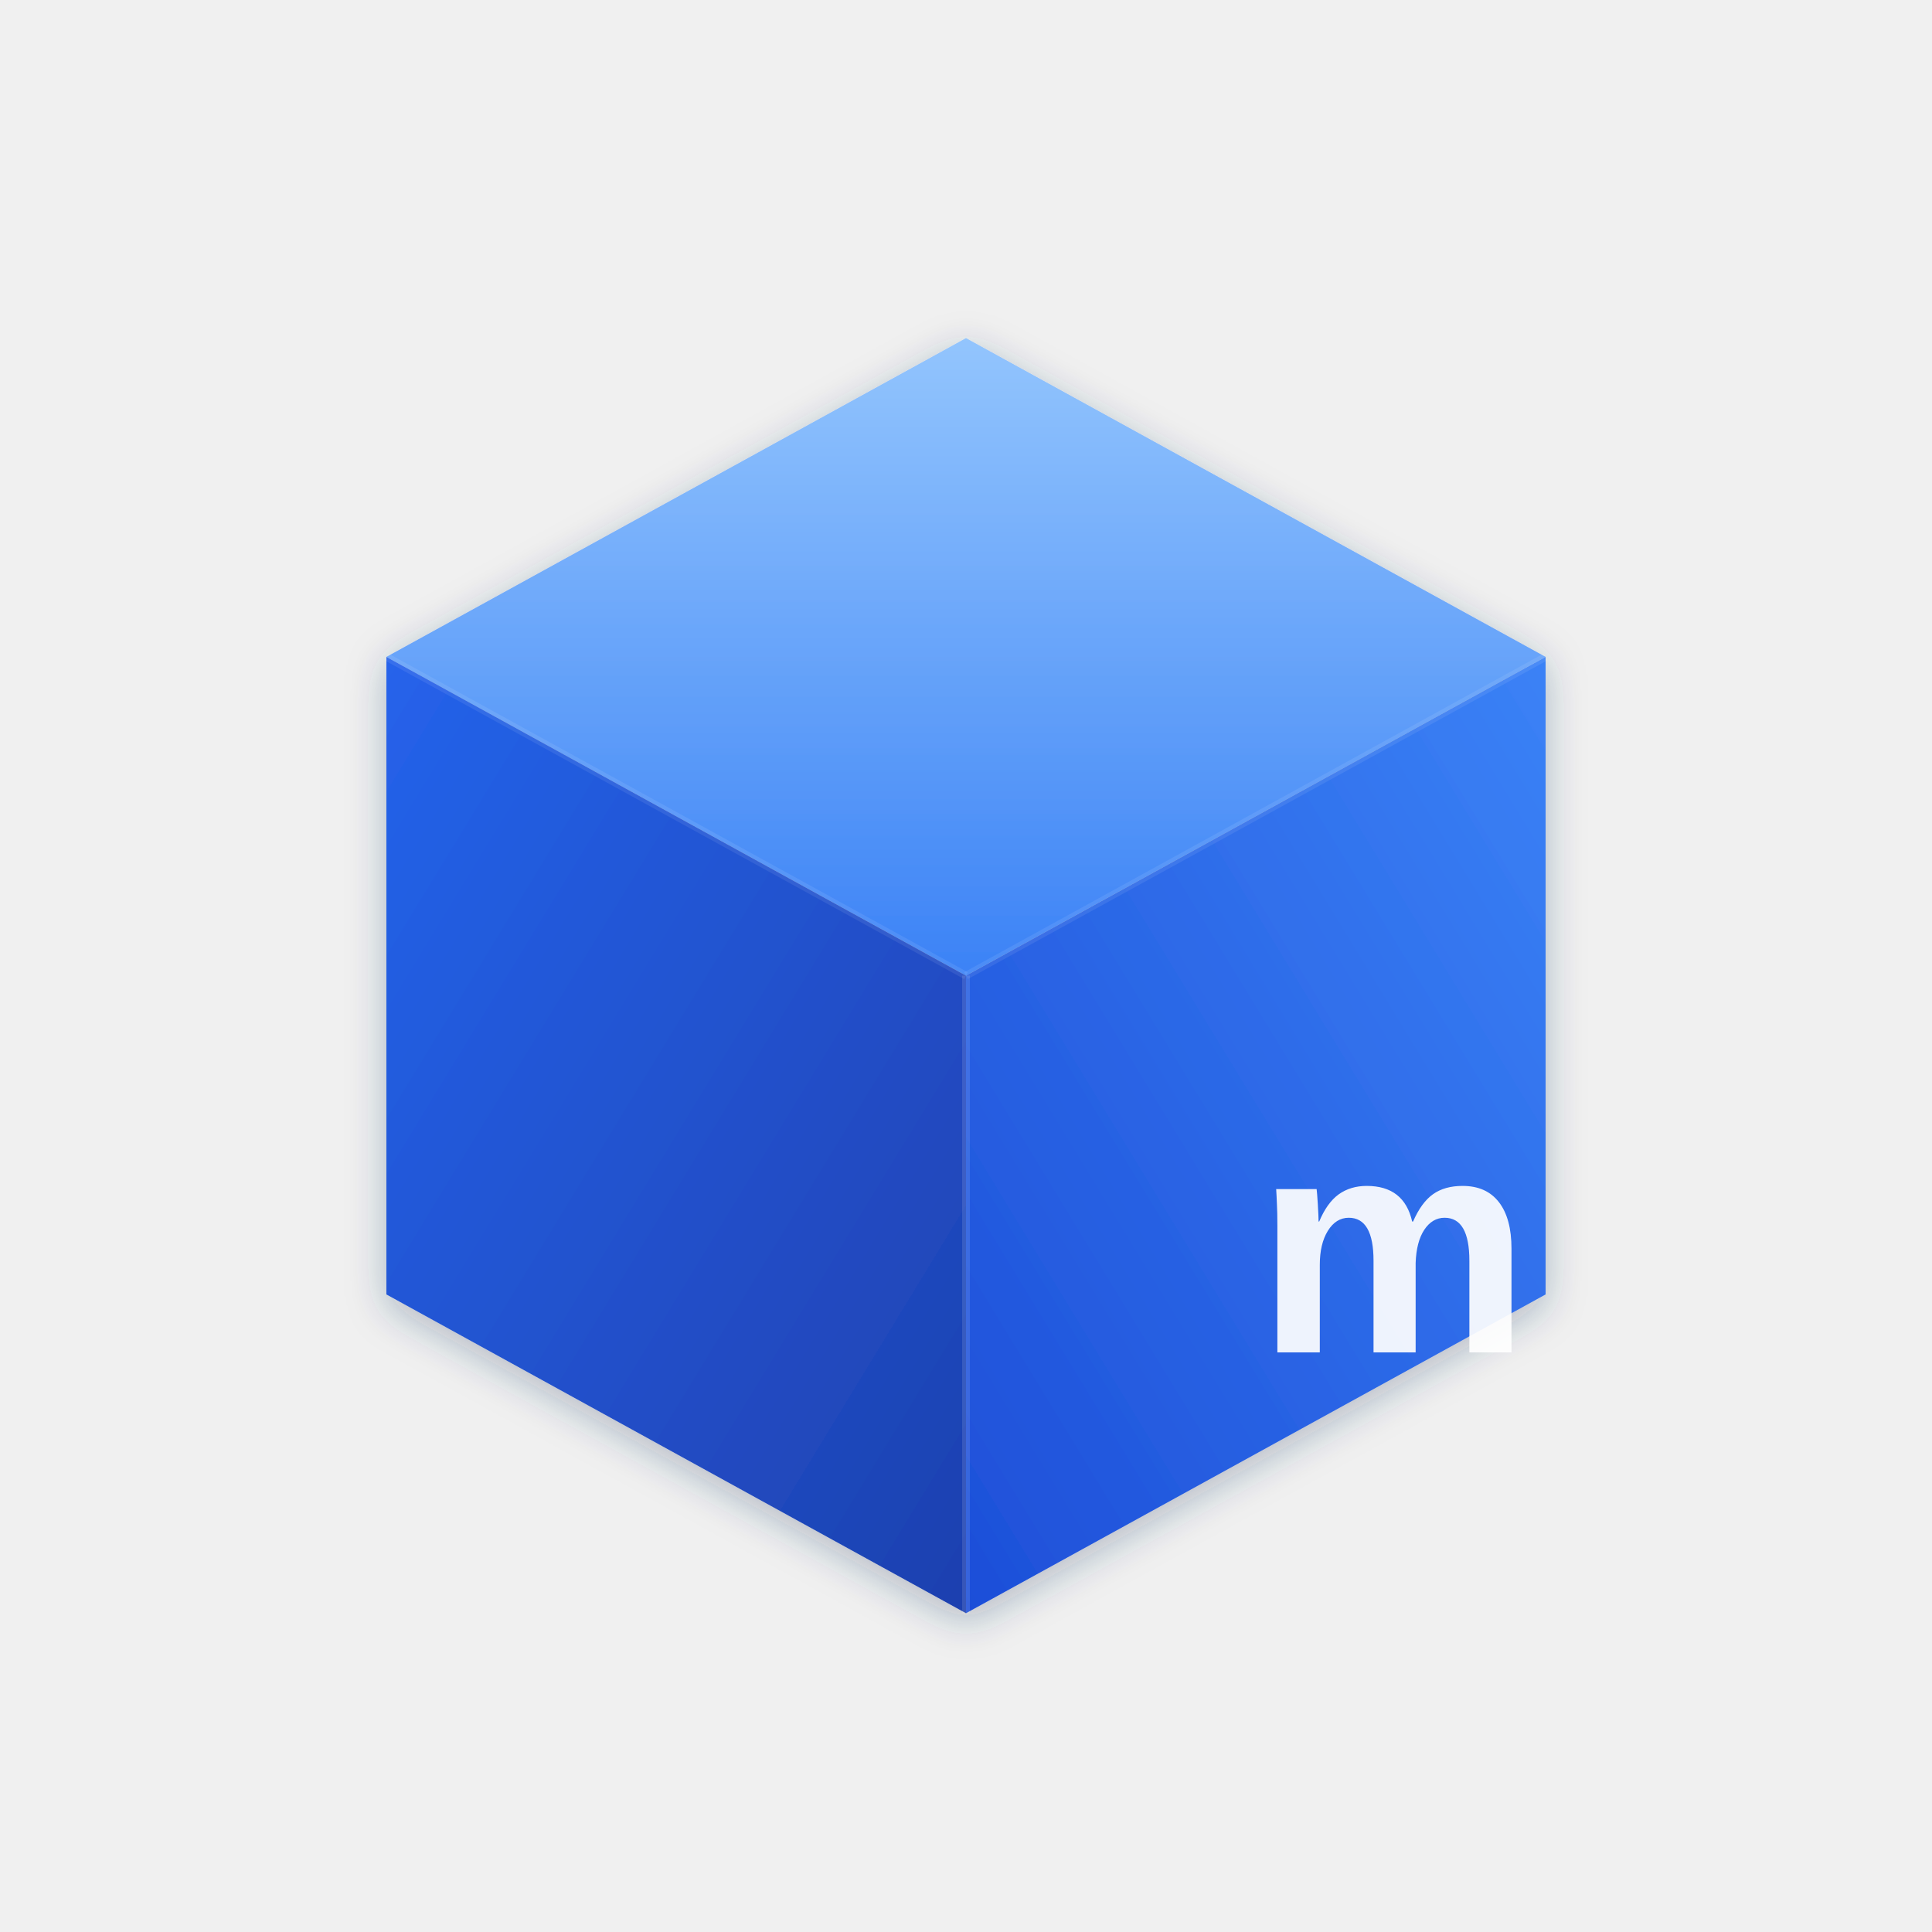
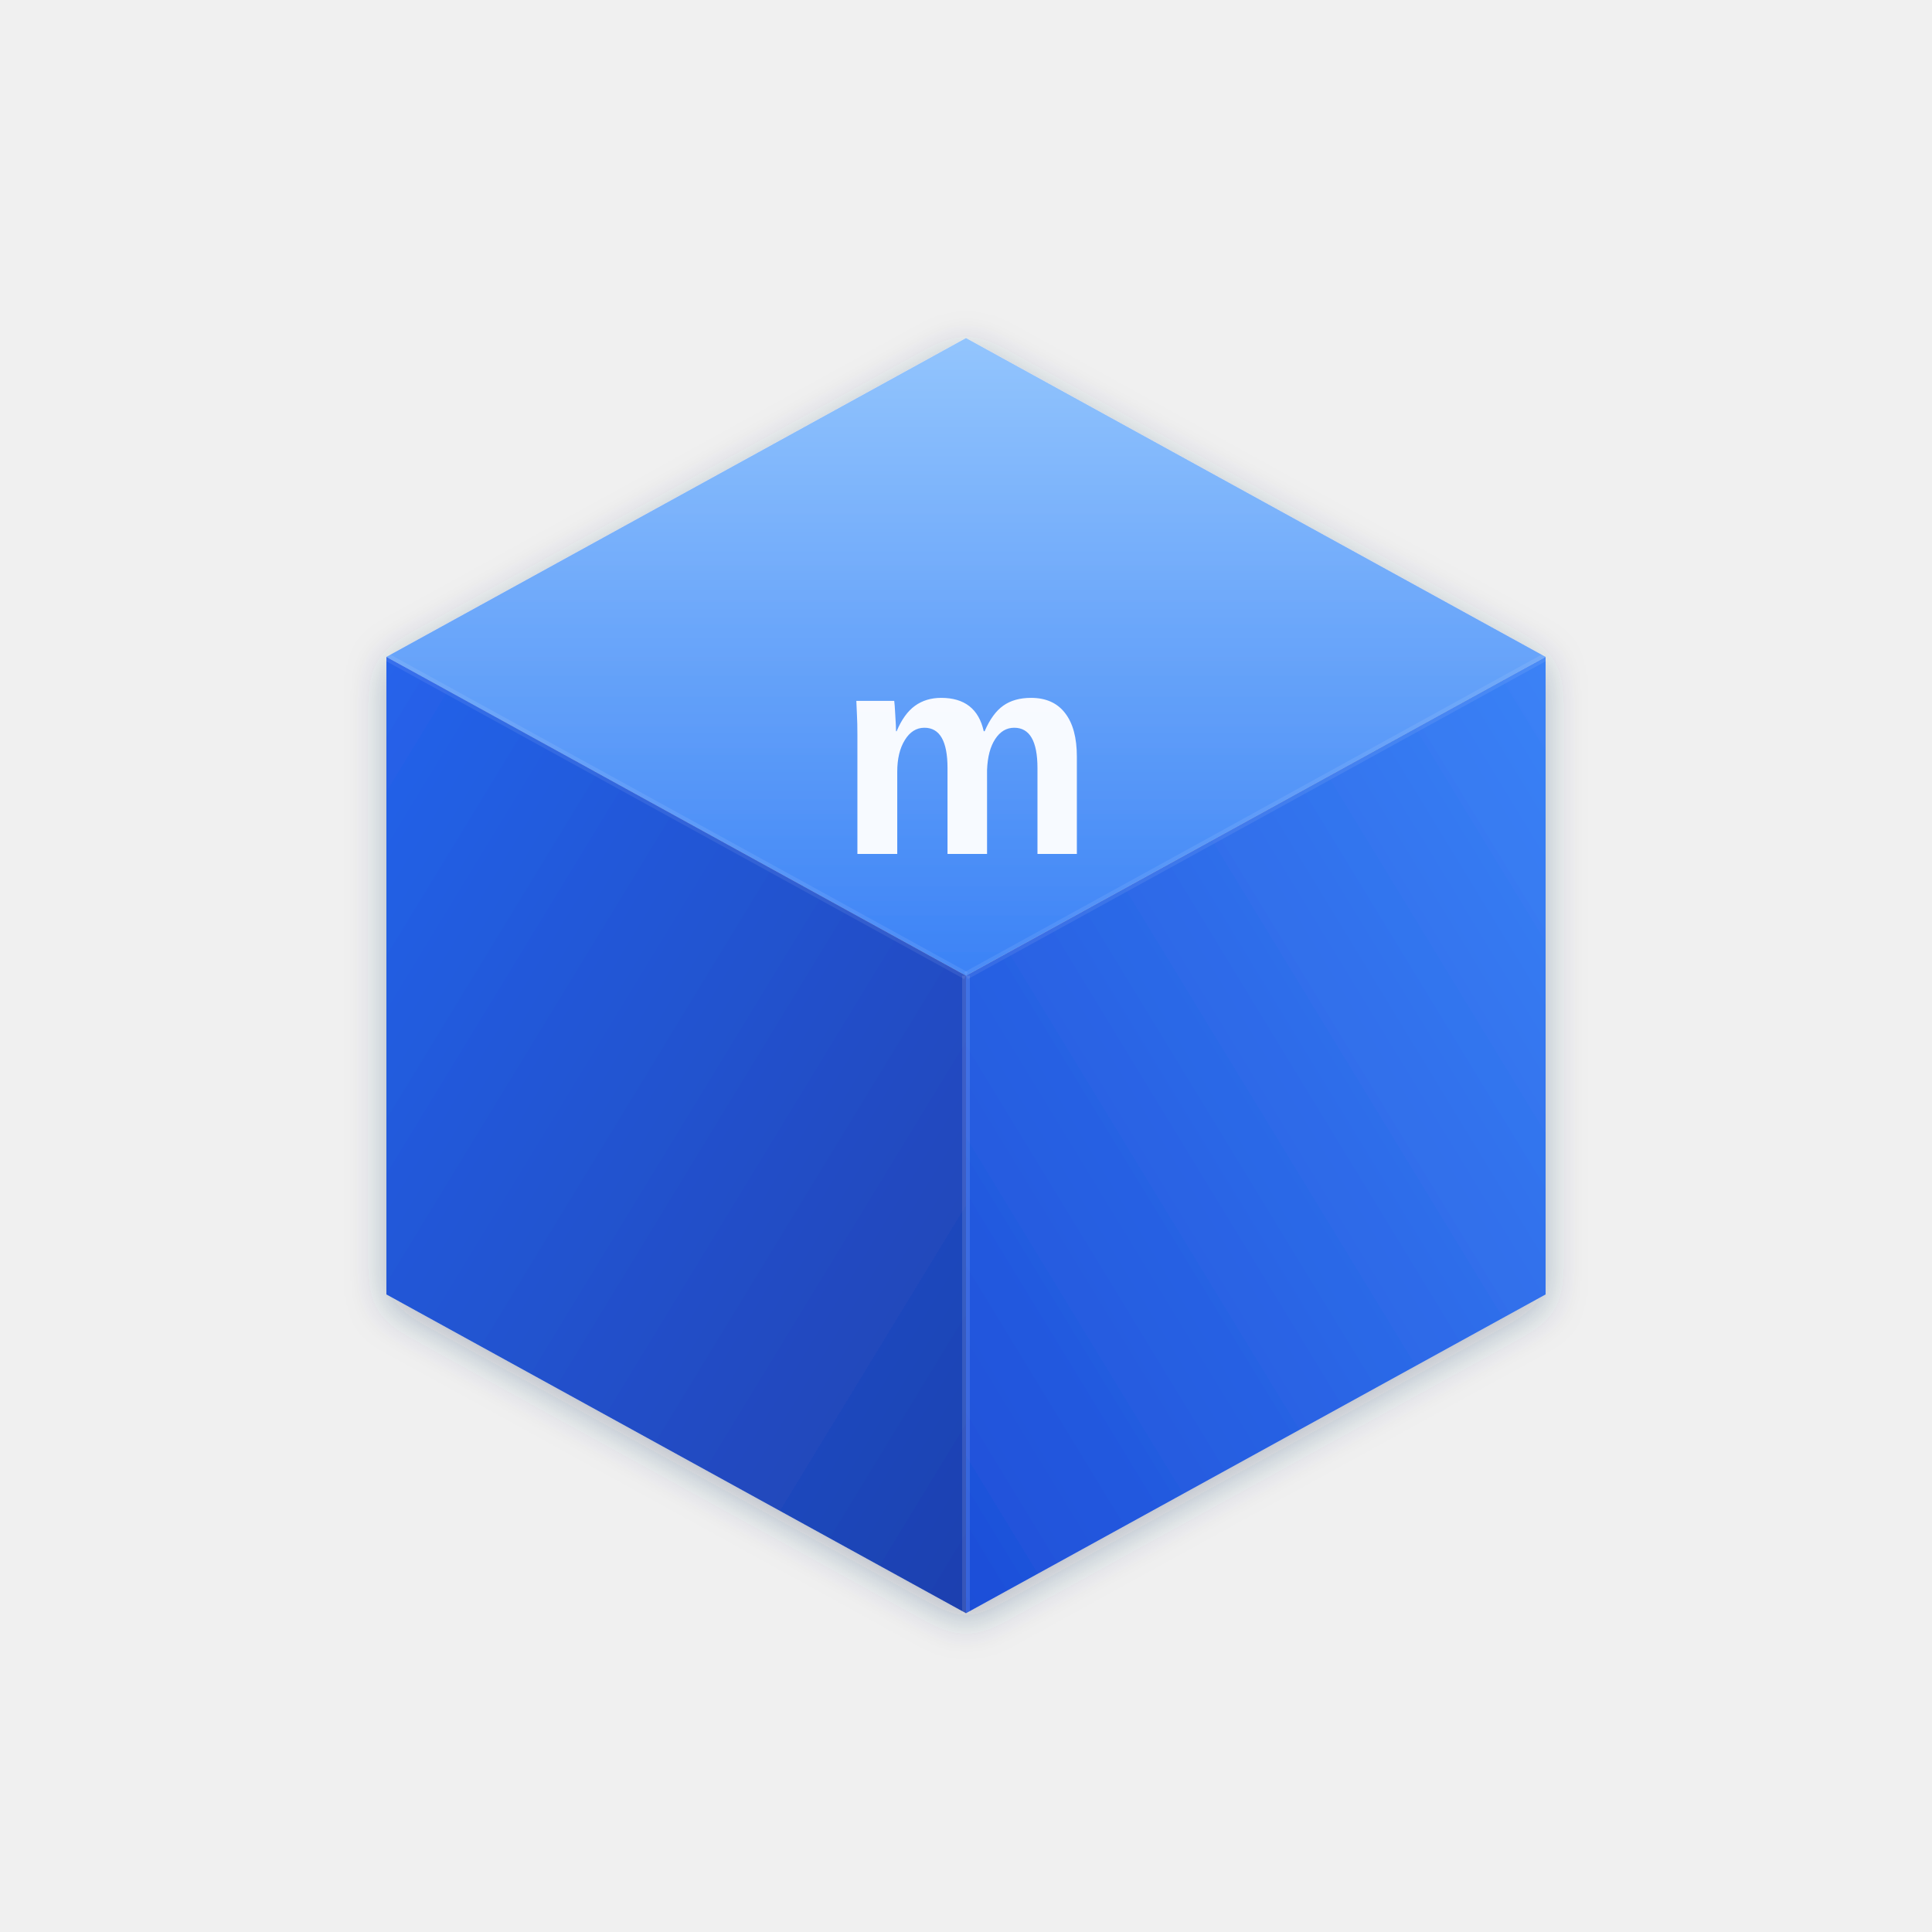
<svg xmlns="http://www.w3.org/2000/svg" viewBox="0 0 200 200" width="200" height="200">
  <defs>
    <linearGradient id="top" x1="0%" y1="0%" x2="0%" y2="100%">
      <stop offset="0%" style="stop-color:#93C5FD" />
      <stop offset="100%" style="stop-color:#3B82F6" />
    </linearGradient>
    <linearGradient id="left" x1="0%" y1="0%" x2="100%" y2="100%">
      <stop offset="0%" style="stop-color:#2563EB" />
      <stop offset="100%" style="stop-color:#1E40AF" />
    </linearGradient>
    <linearGradient id="right" x1="100%" y1="0%" x2="0%" y2="100%">
      <stop offset="0%" style="stop-color:#3B82F6" />
      <stop offset="100%" style="stop-color:#1D4ED8" />
    </linearGradient>
    <filter id="shadow">
      <feDropShadow dx="0" dy="1" stdDeviation="2" flood-color="#1E3A5F" flood-opacity="0.3" />
    </filter>
  </defs>
  <g filter="url(#shadow)">
    <polygon points="100,35 160,68 100,101 40,68" fill="url(#top)" />
    <polygon points="40,68 100,101 100,167 40,134" fill="url(#left)" />
    <polygon points="160,68 100,101 100,167 160,134" fill="url(#right)" />
  </g>
  <line x1="100" y1="101" x2="100" y2="167" stroke="white" stroke-opacity="0.12" stroke-width="0.8" />
  <line x1="100" y1="101" x2="40" y2="68" stroke="white" stroke-opacity="0.08" stroke-width="0.8" />
  <line x1="100" y1="101" x2="160" y2="68" stroke="white" stroke-opacity="0.08" stroke-width="0.8" />
-   <text x="130" y="140" font-family="'SF Pro Display','Helvetica Neue',Arial,sans-serif" font-size="32" font-weight="800" fill="white" fill-opacity="0.92">m</text>
+   <text x="100" y="78" text-anchor="middle" dominant-baseline="central" font-family="'SF Pro Display','Helvetica Neue',Arial,sans-serif" font-size="30" font-weight="800" fill="white" fill-opacity="0.95">m</text>
</svg>
